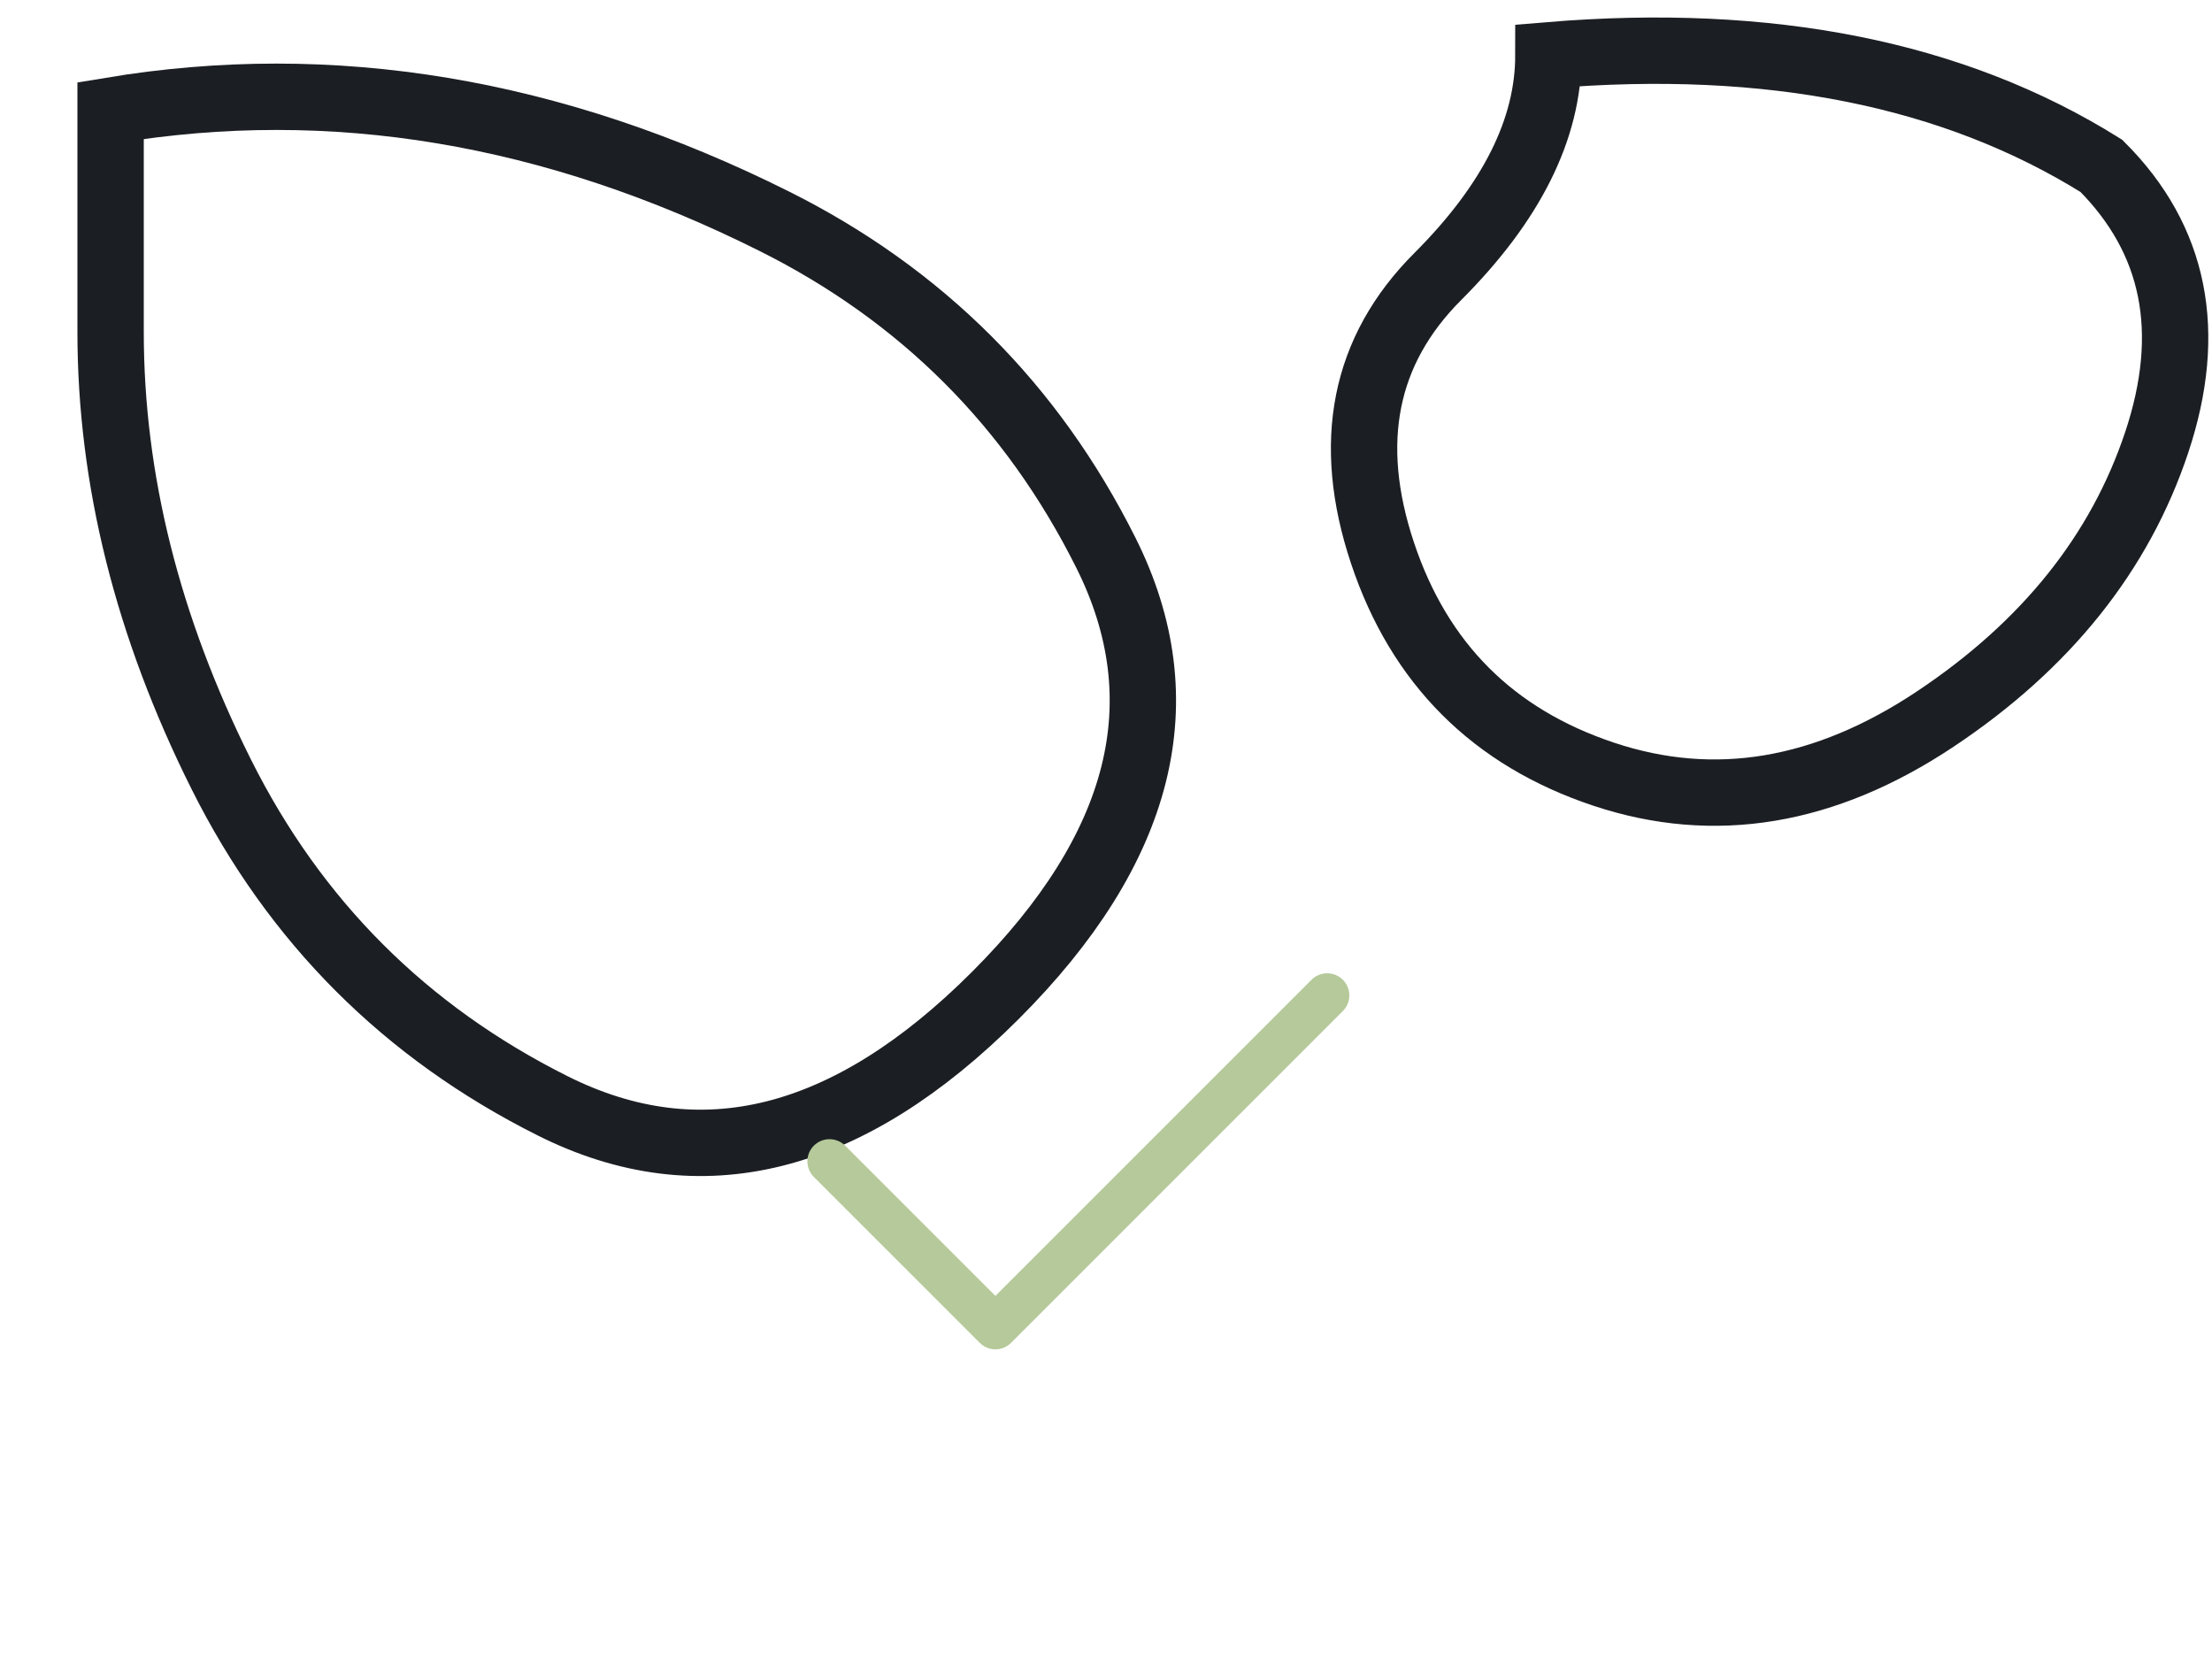
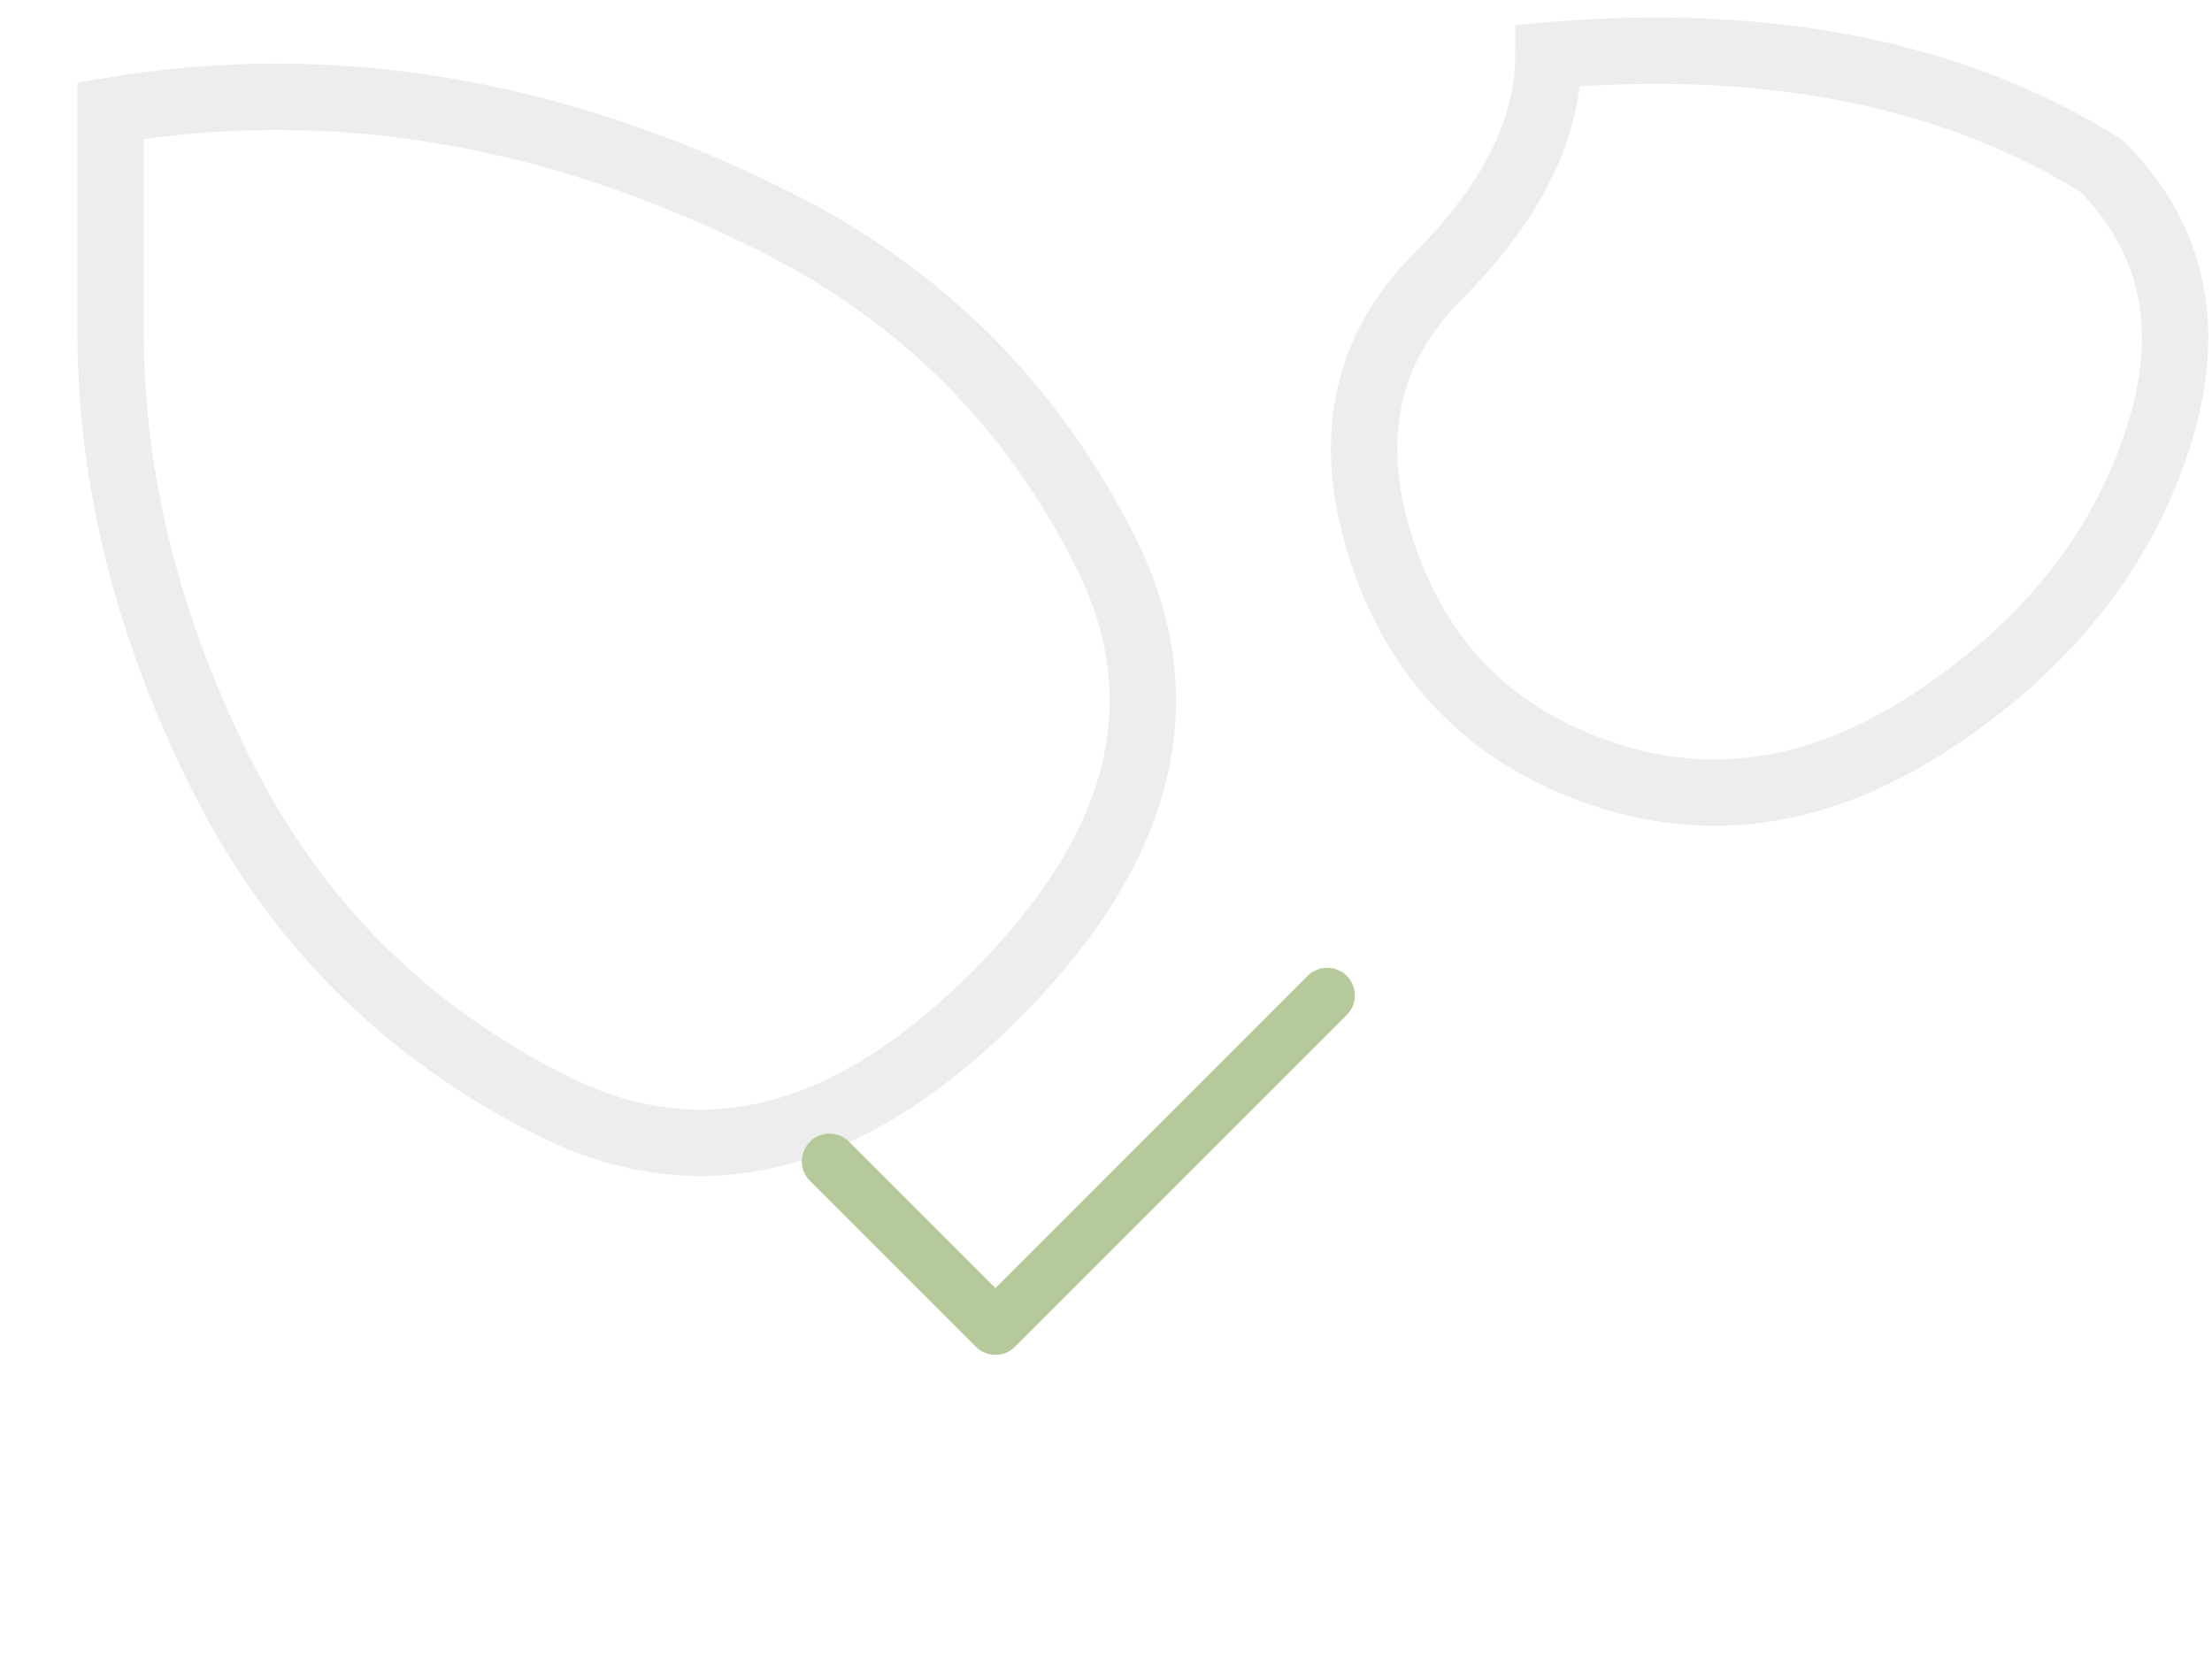
<svg xmlns="http://www.w3.org/2000/svg" viewBox="0 0 400 300" width="400" height="300">
-   <path d="M20 20 Q80 10 140 40 Q180 60 200 100 Q220 140 180 180 Q140 220 100 200 Q60 180 40 140 Q20 100 20 60 Z" fill="none" stroke="#1B1F23" stroke-width="12" stroke-linecap="round" />
-   <path d="M280 10 Q340 5 380 30 Q400 50 390 80 Q380 110 350 130 Q320 150 290 140 Q260 130 250 100 Q240 70 260 50 Q280 30 280 10 Z" fill="none" stroke="#1B1F23" stroke-width="12" stroke-linecap="round" />
-   <path d="M150 210 L180 240 L240 180" fill="none" stroke="#B5C99A" stroke-width="8" stroke-linecap="round" stroke-linejoin="round" />
+   <path d="M20 20 Q80 10 140 40 Q180 60 200 100 Q220 140 180 180 Q140 220 100 200 Q60 180 40 140 Q20 100 20 60 Z" fill="none" stroke="#EDEDED" stroke-width="12" stroke-linecap="round" />
+   <path d="M280 10 Q340 5 380 30 Q400 50 390 80 Q380 110 350 130 Q320 150 290 140 Q260 130 250 100 Q240 70 260 50 Q280 30 280 10 Z" fill="none" stroke="#EDEDED" stroke-width="12" stroke-linecap="round" />
+   <path d="M150 210 L180 240 L240 180" fill="none" stroke="#B5C99A" stroke-width="10" stroke-linecap="round" stroke-linejoin="round" />
</svg>
